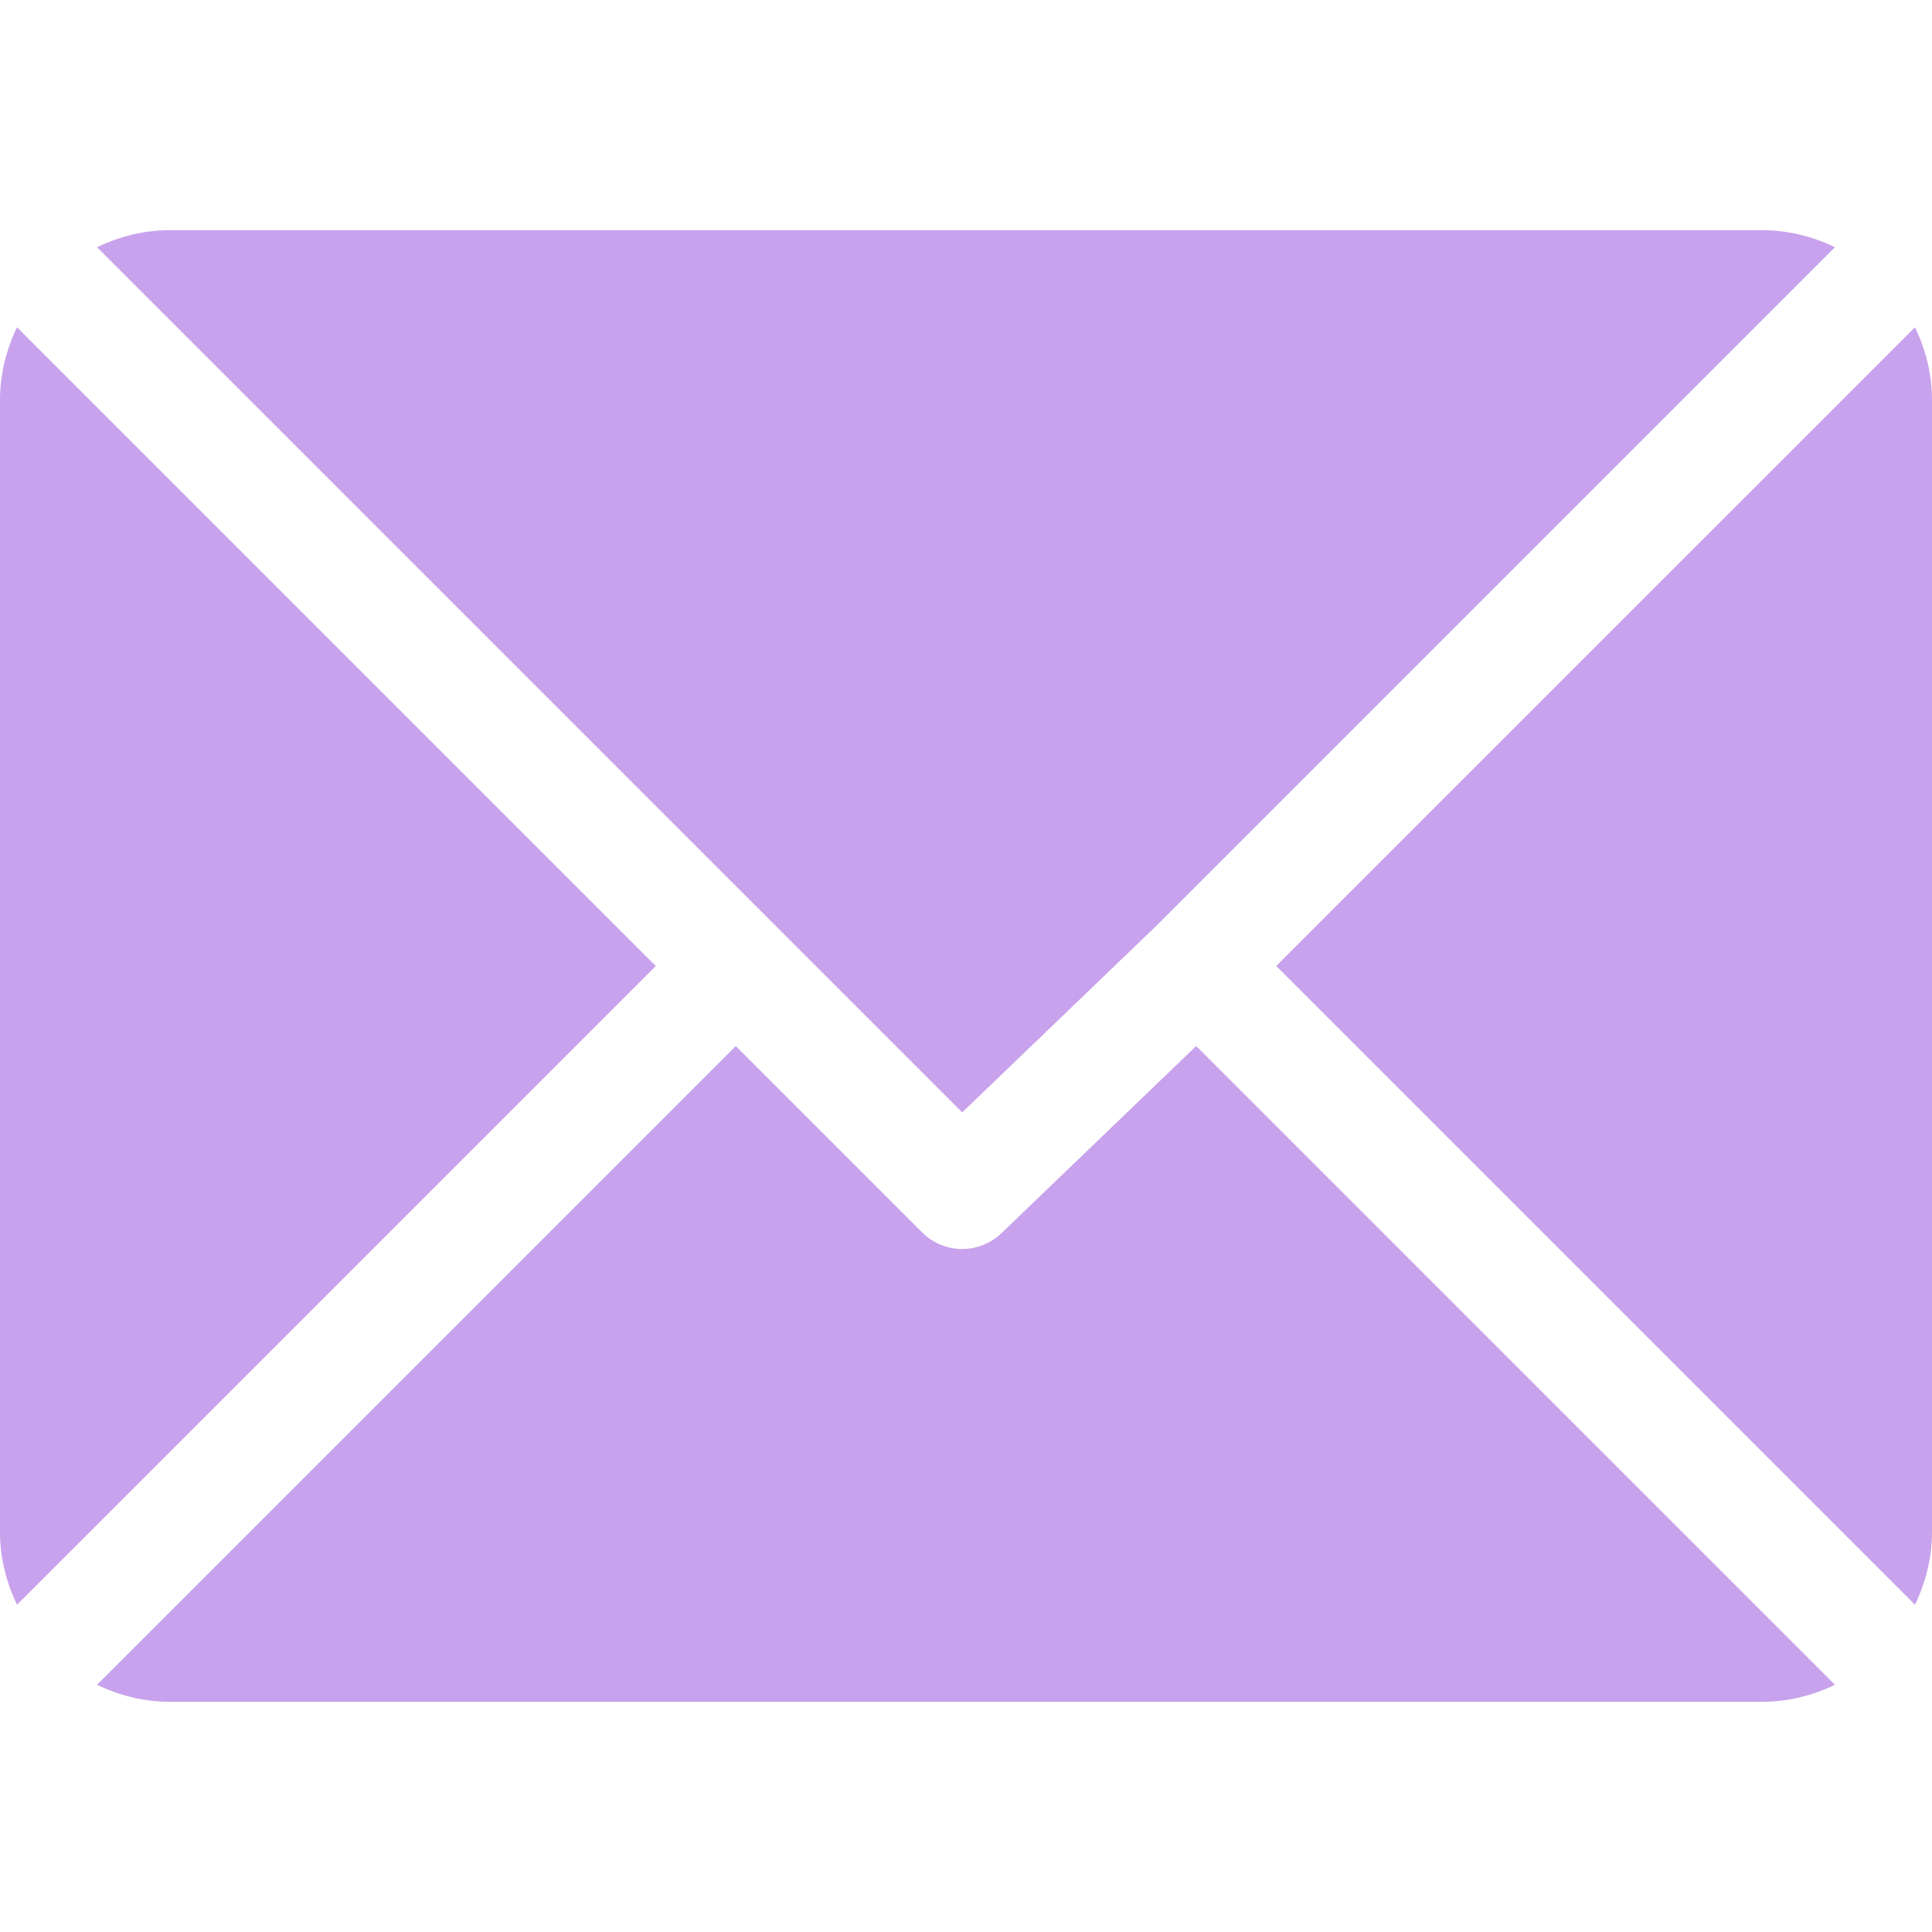
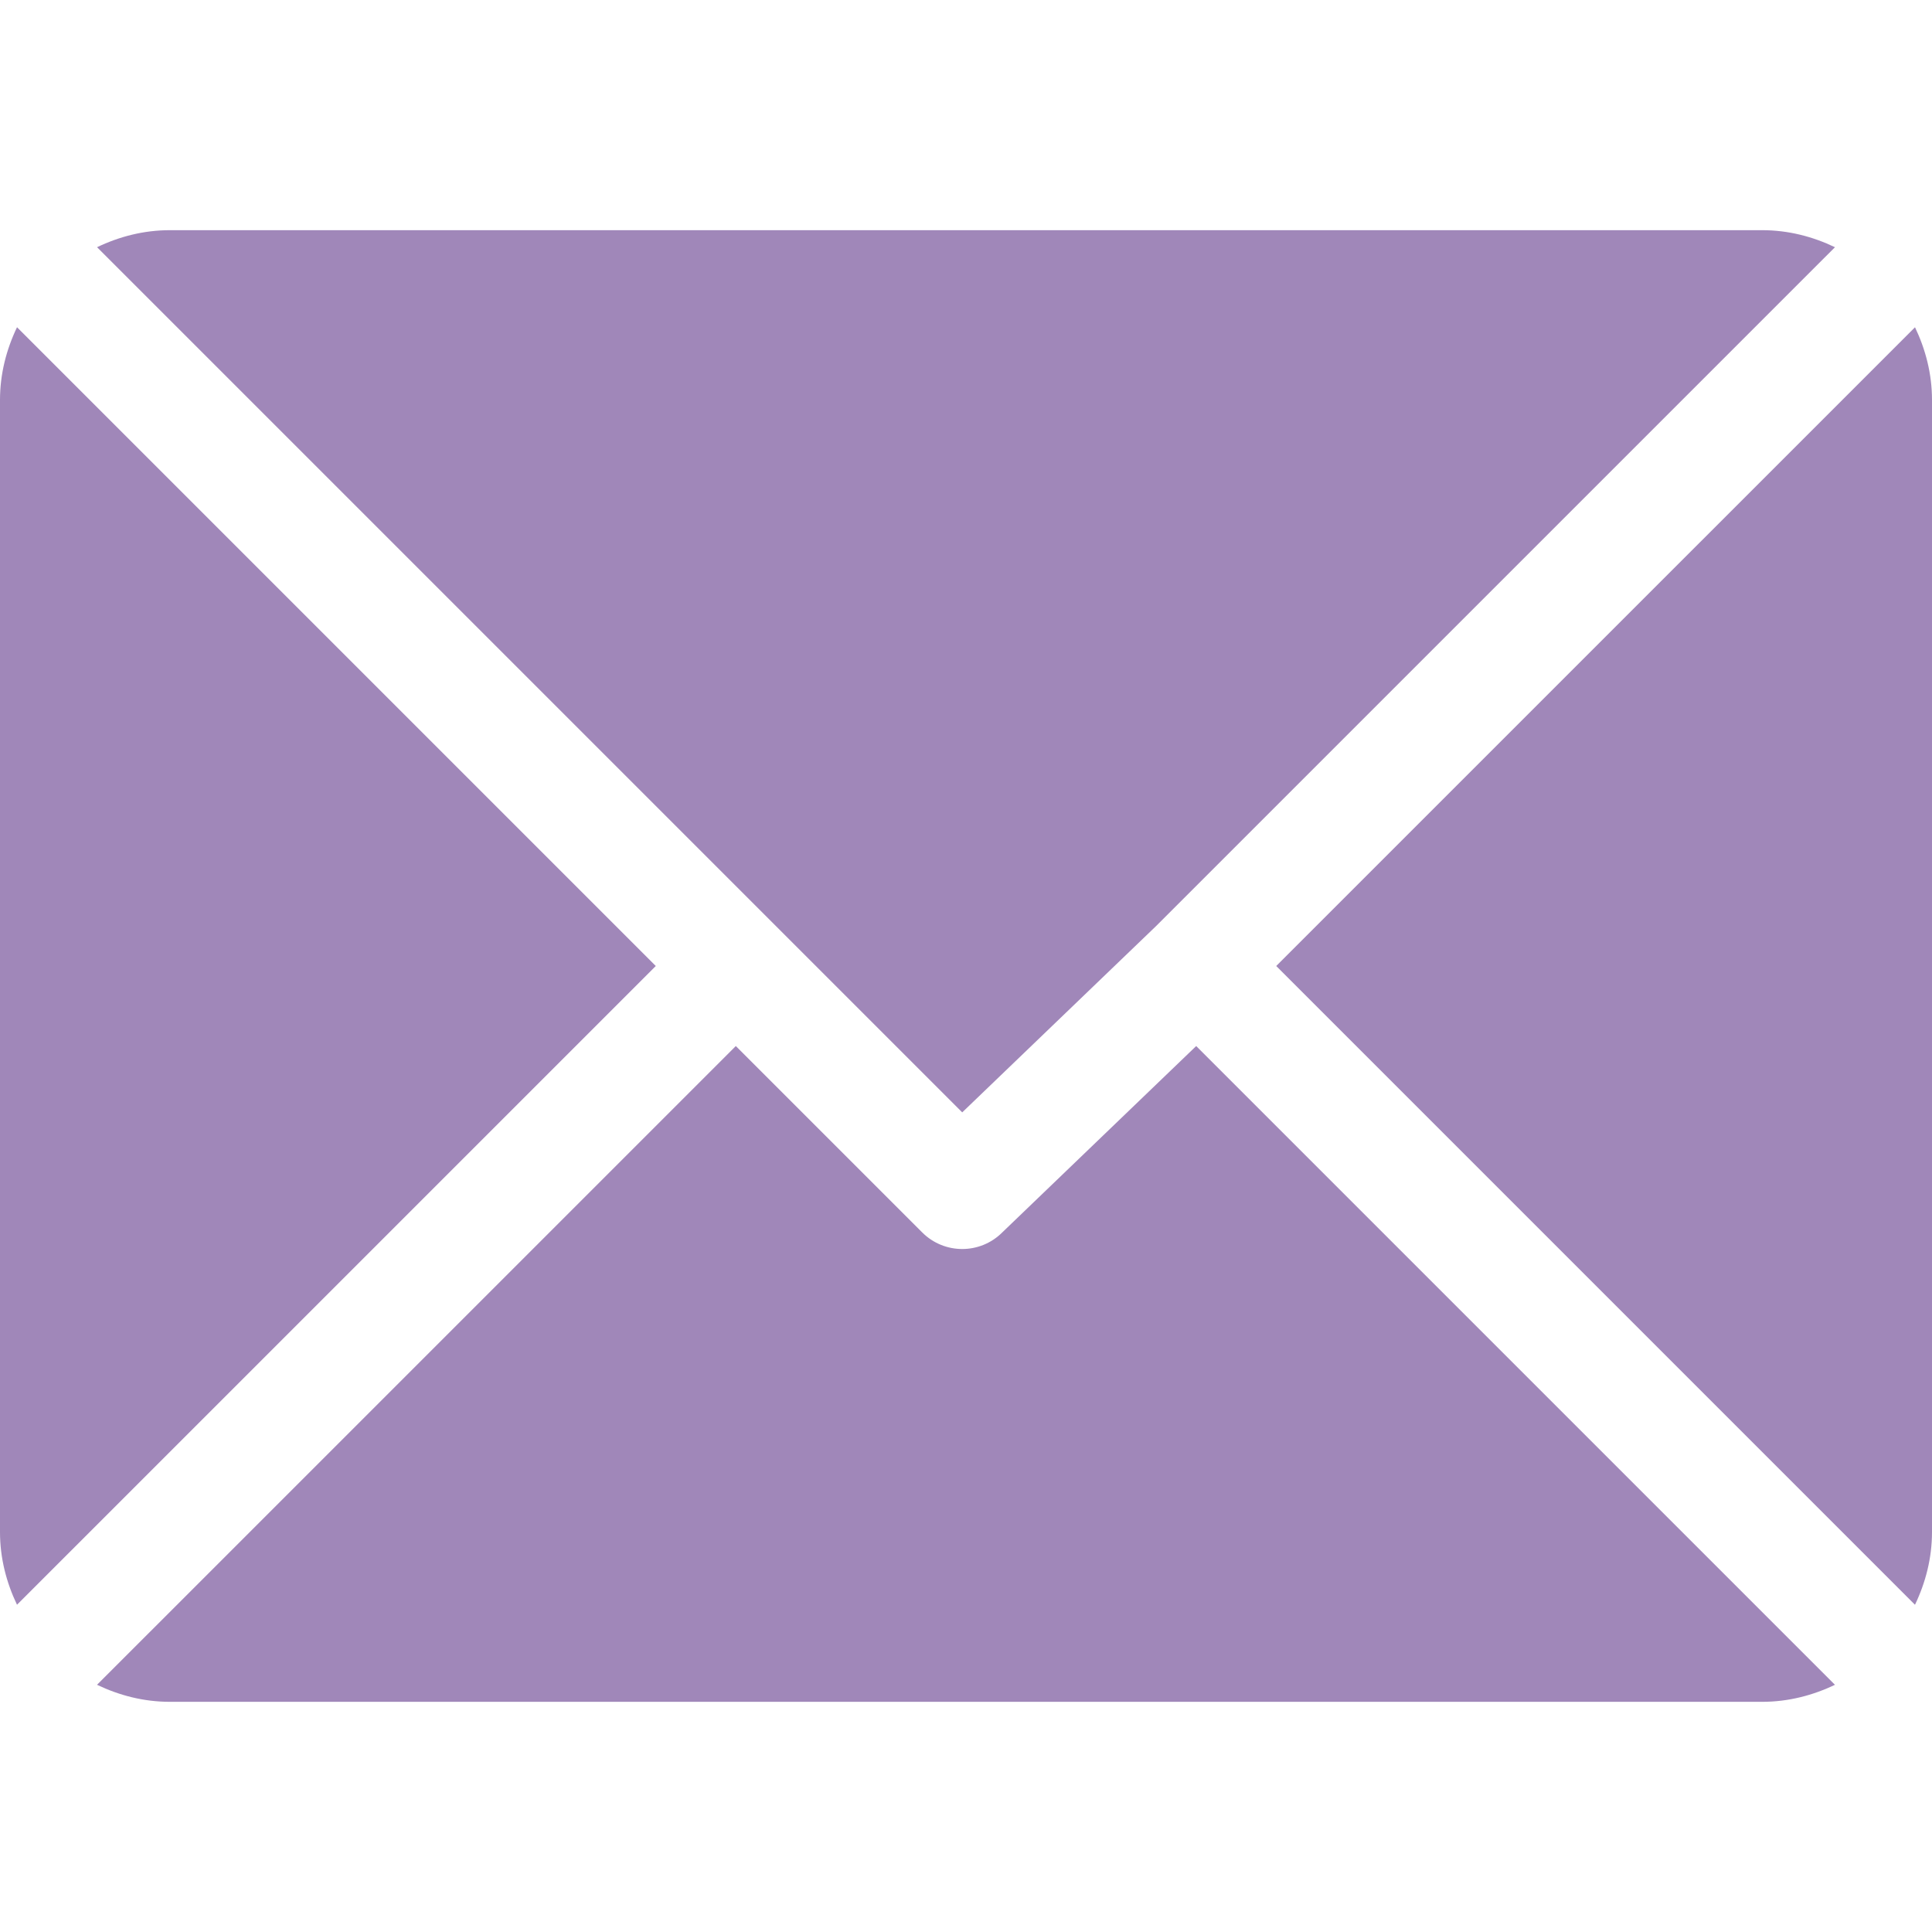
<svg xmlns="http://www.w3.org/2000/svg" version="1.1" id="Capa_1" x="0px" y="0px" viewBox="0 0 512 512" style="enable-background:new 0 0 512 512;" xml:space="preserve">
  <g>
    <g>
-       <path fill="#C8A2EC" d="M467,61H45c-6.927,0-13.412,1.703-19.279,4.51L255,294.789l51.389-49.387c0,0,0.004-0.005,0.005-0.007    c0.001-0.002,0.005-0.004,0.005-0.004L486.286,65.514C480.418,62.705,473.929,61,467,61z" />
+       <path fill="#A087B9" d="M467,61H45c-6.927,0-13.412,1.703-19.279,4.51L255,294.789l51.389-49.387c0,0,0.004-0.005,0.005-0.007    c0.001-0.002,0.005-0.004,0.005-0.004L486.286,65.514C480.418,62.705,473.929,61,467,61z" />
    </g>
  </g>
  <g>
    <g>
-       <path fill="#C8A2EC" d="M507.496,86.728L338.213,256.002L507.49,425.279c2.807-5.867,4.51-12.352,4.51-19.279V106    C512,99.077,510.301,92.593,507.496,86.728z" />
+       <path fill="#A087B9" d="M507.496,86.728L338.213,256.002L507.49,425.279c2.807-5.867,4.51-12.352,4.51-19.279V106    C512,99.077,510.301,92.593,507.496,86.728z" />
    </g>
  </g>
  <g>
    <g>
-       <path fill="#C8A2EC" d="M4.51,86.721C1.703,92.588,0,99.073,0,106v300c0,6.923,1.701,13.409,4.506,19.274L173.789,256L4.51,86.721z" />
+       <path fill="#A087B9" d="M4.51,86.721C1.703,92.588,0,99.073,0,106v300c0,6.923,1.701,13.409,4.506,19.274L173.789,256L4.51,86.721z" />
    </g>
  </g>
  <g>
    <g>
-       <path fill="#C8A2EC" d="M317.002,277.213l-51.396,49.393c-2.93,2.93-6.768,4.395-10.605,4.395s-7.676-1.465-10.605-4.395L195,277.211    L25.714,446.486C31.582,449.295,38.071,451,45,451h422c6.927,0,13.412-1.703,19.279-4.51L317.002,277.213z" />
+       <path fill="#A087B9" d="M317.002,277.213l-51.396,49.393c-2.93,2.93-6.768,4.395-10.605,4.395s-7.676-1.465-10.605-4.395L195,277.211    L25.714,446.486C31.582,449.295,38.071,451,45,451h422c6.927,0,13.412-1.703,19.279-4.51L317.002,277.213z" />
    </g>
  </g>
  <g>
</g>
  <g>
</g>
  <g>
</g>
  <g>
</g>
  <g>
</g>
  <g>
</g>
  <g>
</g>
  <g>
</g>
  <g>
</g>
  <g>
</g>
  <g>
</g>
  <g>
</g>
  <g>
</g>
  <g>
</g>
  <g>
</g>
</svg>
